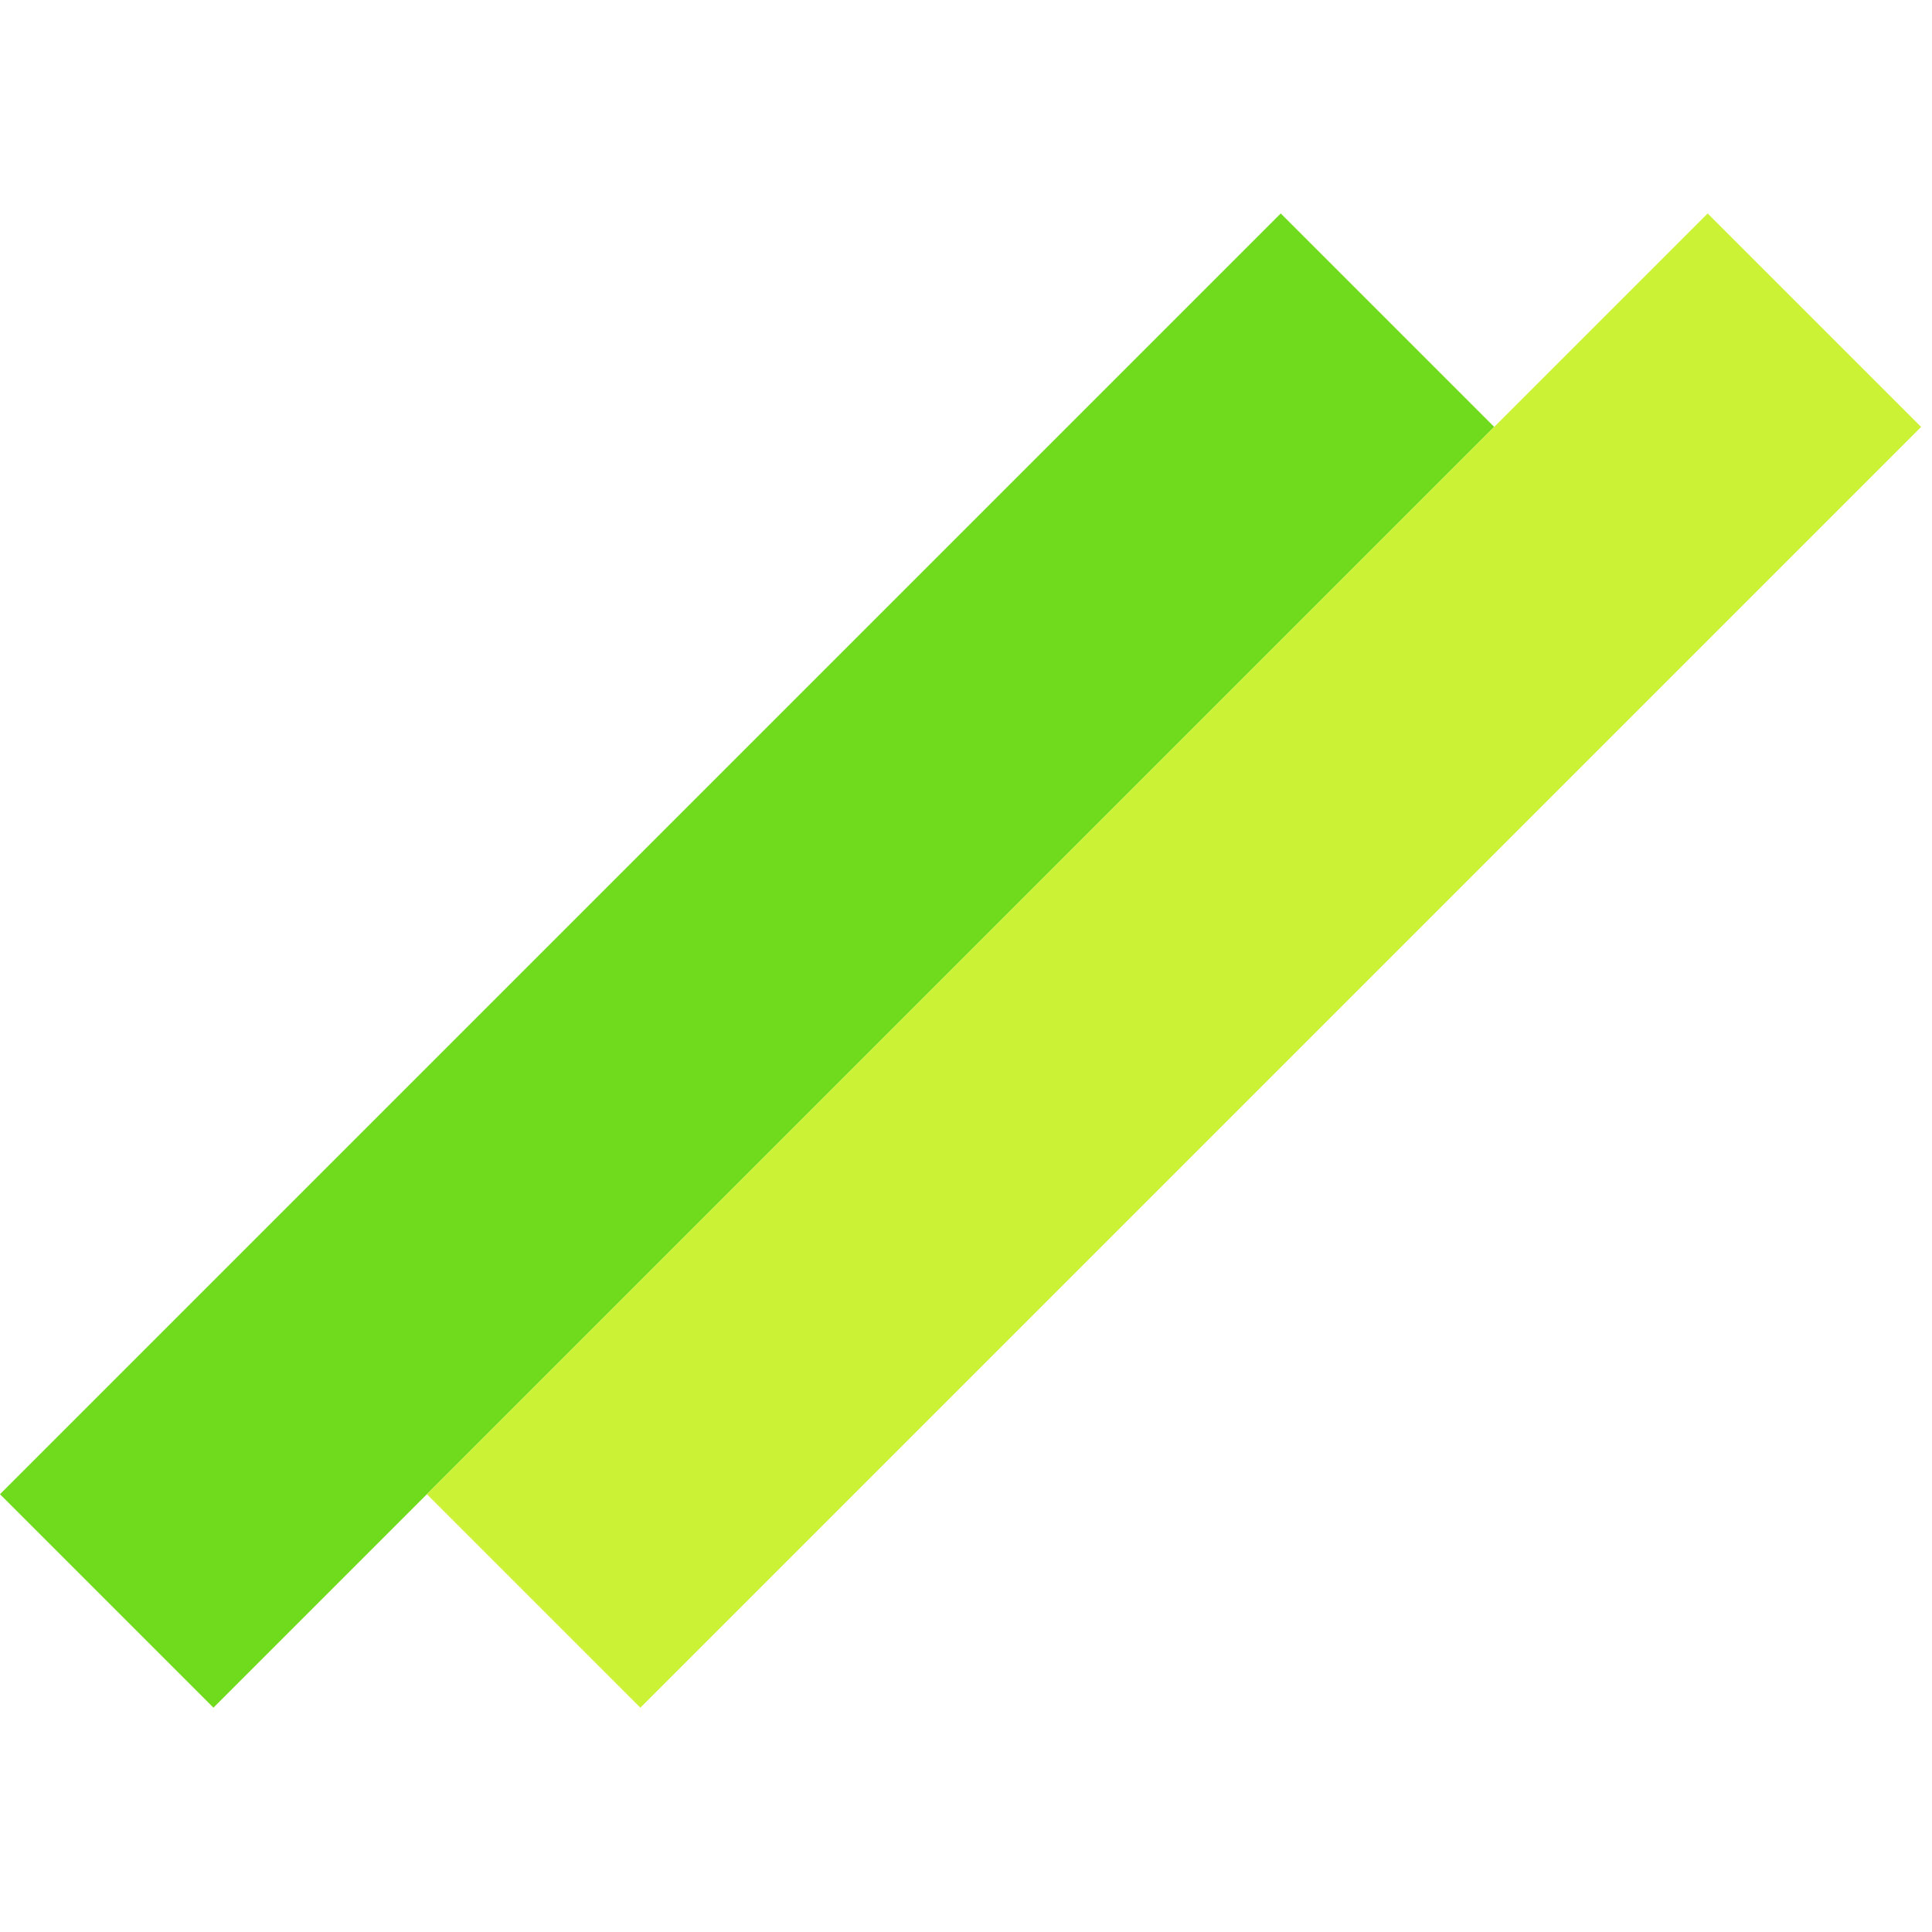
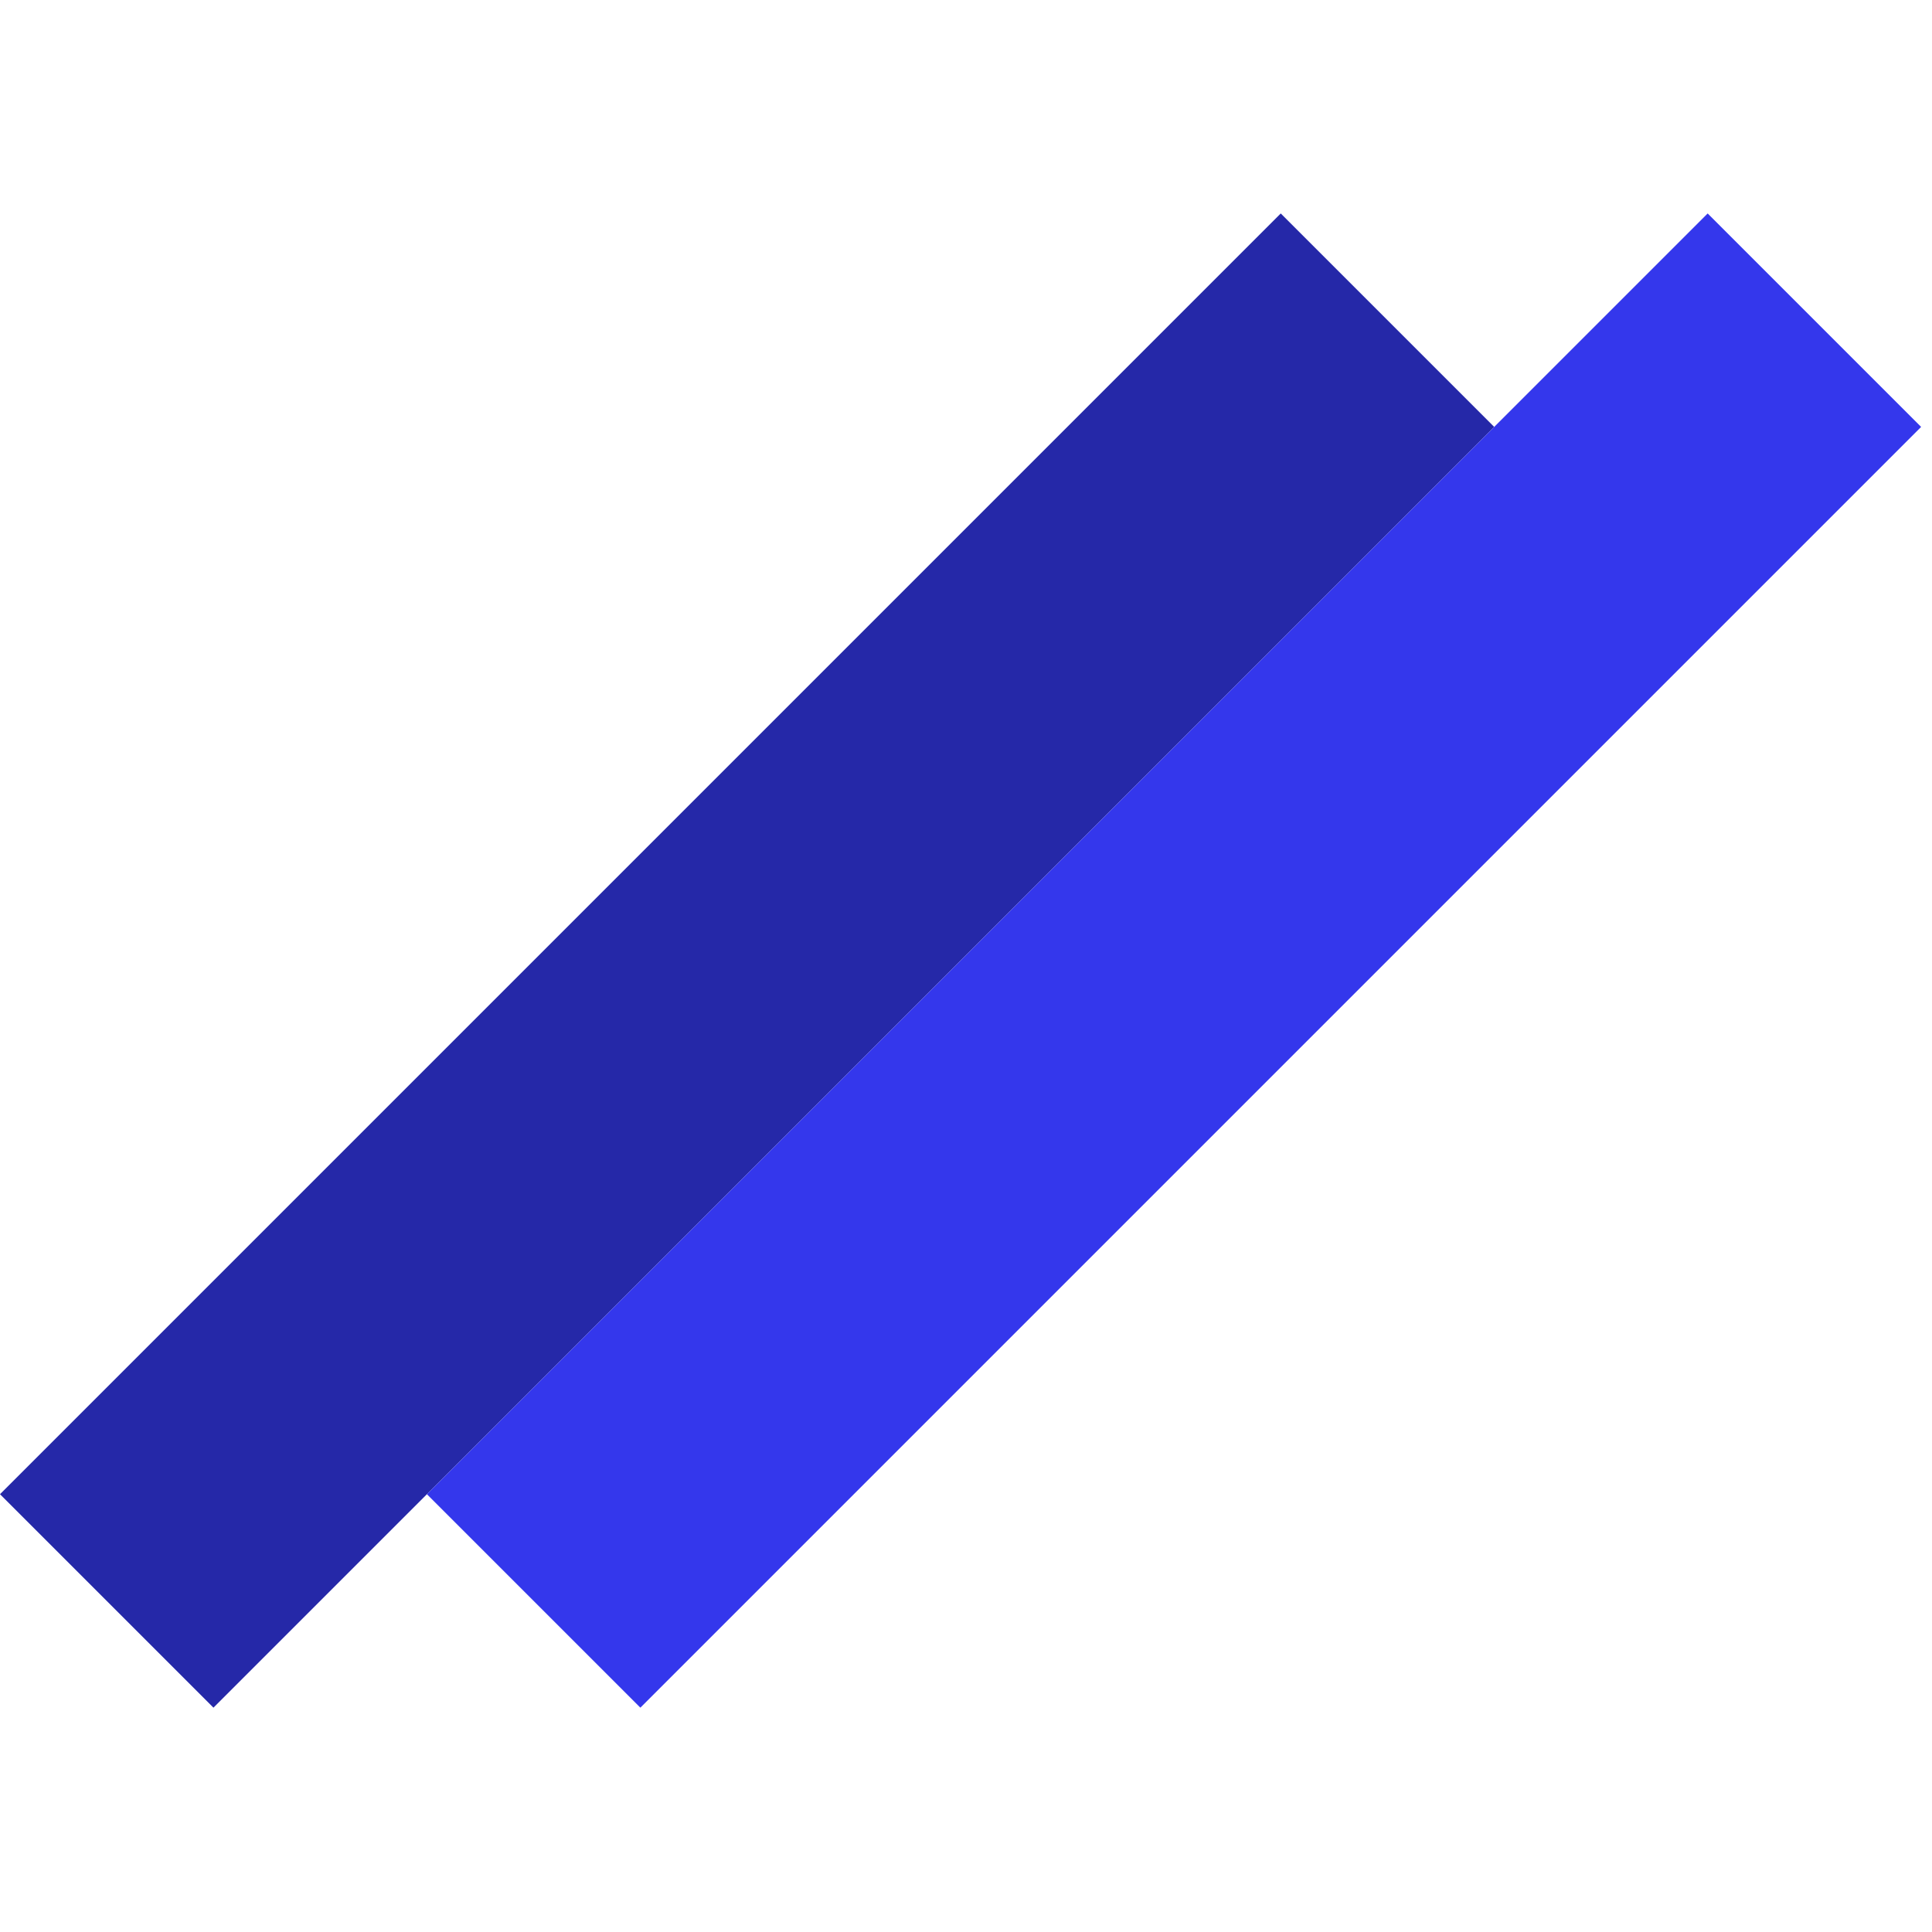
<svg xmlns="http://www.w3.org/2000/svg" width="128" height="128" viewBox="0 0 128 128" fill="none">
-   <rect y="98.995" width="120" height="20" transform="rotate(-45 0 98.9949)" fill="#70DA1C" />
-   <rect x="28.284" y="98.995" width="120" height="20" transform="rotate(-45 28.2842 98.9949)" fill="#CCF235" />
+   <rect y="98.995" width="120" height="20" transform="rotate(-45 0 98.9949)" fill="#2528A8" />
+   <rect x="28.284" y="98.995" width="120" height="20" transform="rotate(-45 28.2842 98.9949)" fill="#3437EC" />
</svg>
